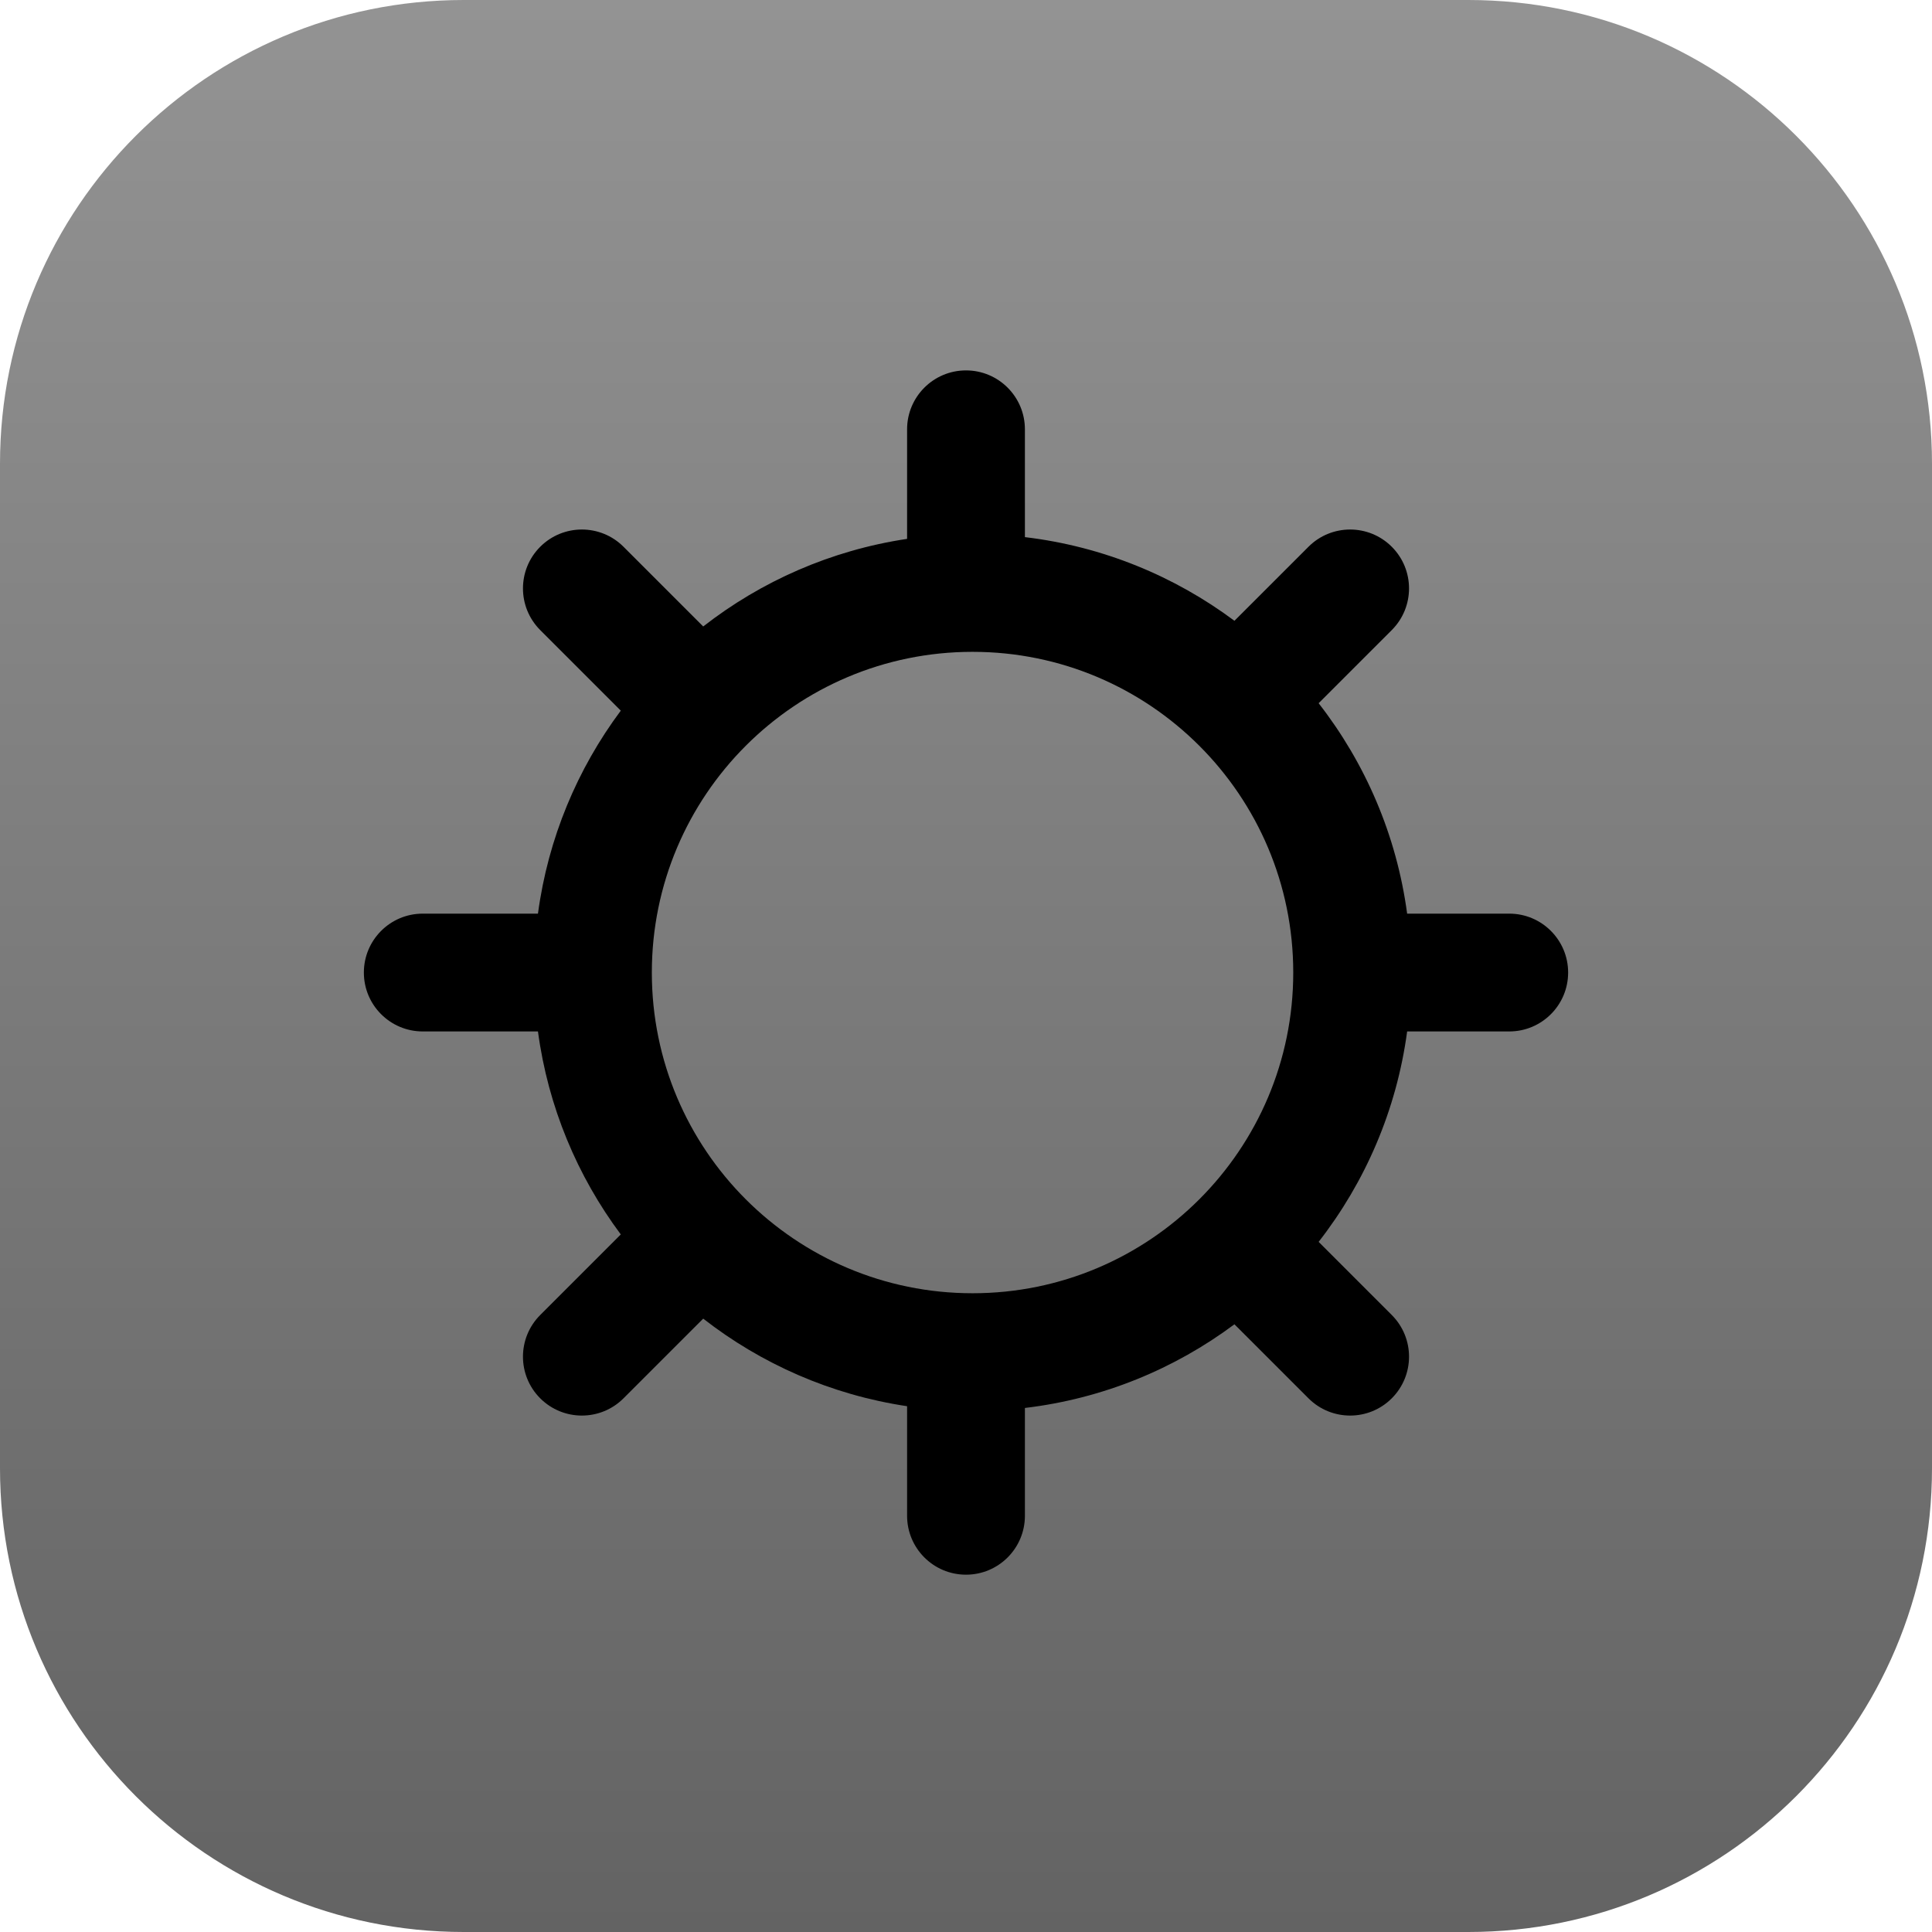
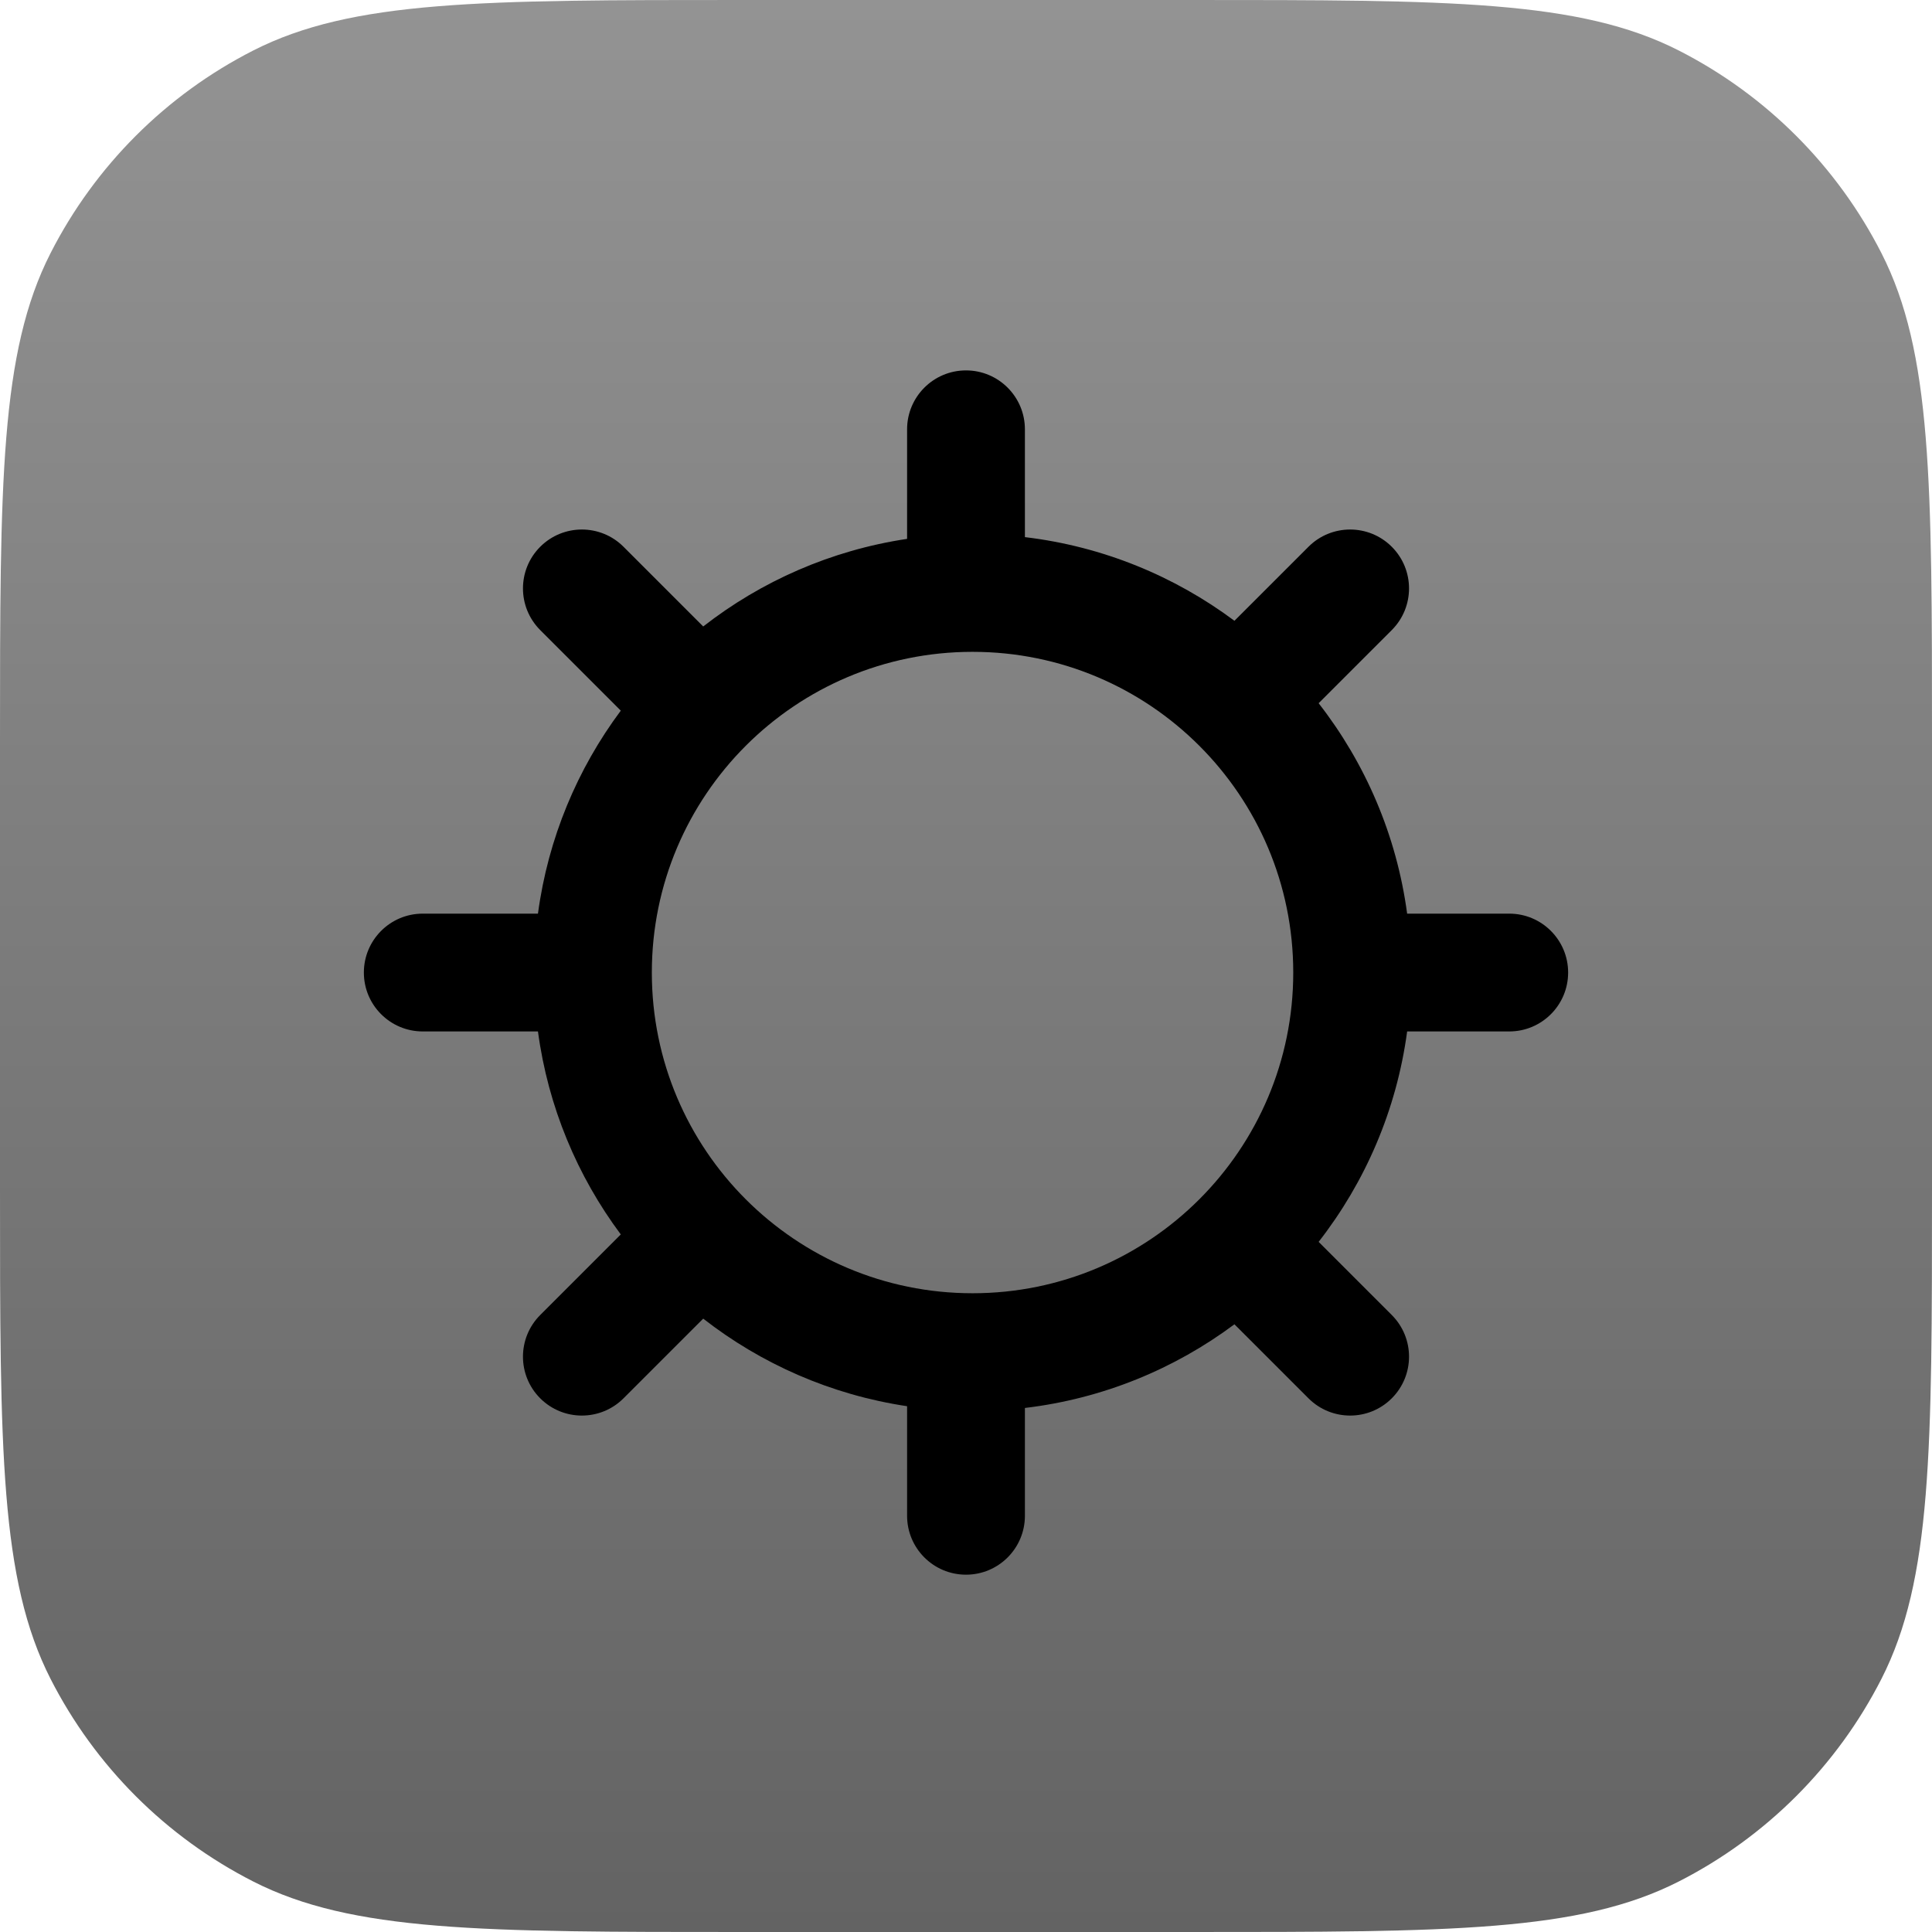
<svg xmlns="http://www.w3.org/2000/svg" width="128" height="128" viewBox="0 0 128 128" fill="none">
-   <rect width="128" height="128" rx="30.72" fill="url(#paint0_linear)" />
+   <path d="M0 49.152C0 31.947 0 23.345 3.348 16.773C6.294 10.993 10.993 6.294 16.773 3.348C23.345 0 31.947 0 49.152 0H78.848C96.053 0 104.655 0 111.227 3.348C117.007 6.294 121.706 10.993 124.652 16.773C128 23.345 128 31.947 128 49.152V78.848C128 96.053 128 104.655 124.652 111.227C121.706 117.007 117.007 121.706 111.227 124.652C104.655 128 96.053 128 78.848 128H49.152C31.947 128 23.345 128 16.773 124.652C10.993 121.706 6.294 117.007 3.348 111.227C0 104.655 0 96.053 0 78.848V49.152Z" fill="url(#paint0_linear)" />
  <path fill-rule="evenodd" clip-rule="evenodd" d="M64 24.54C66.155 24.54 67.903 26.288 67.903 28.443V35.586C73.068 36.2 77.817 38.17 81.785 41.129L86.69 36.225C88.214 34.701 90.685 34.701 92.209 36.225C93.733 37.749 93.733 40.22 92.209 41.744L87.363 46.59C90.445 50.545 92.527 55.319 93.227 60.531H99.991C102.146 60.531 103.893 62.278 103.893 64.434C103.893 66.589 102.146 68.336 99.991 68.336H93.227C92.527 73.548 90.445 78.322 87.363 82.277L92.209 87.123C93.733 88.647 93.733 91.118 92.209 92.642C90.685 94.166 88.214 94.166 86.69 92.642L81.785 87.738C77.817 90.697 73.068 92.667 67.903 93.281V100.424C67.903 102.58 66.155 104.327 64 104.327C61.845 104.327 60.097 102.58 60.097 100.424V93.165C55.054 92.41 50.435 90.36 46.59 87.363L41.31 92.642C39.786 94.166 37.315 94.166 35.791 92.642C34.267 91.118 34.267 88.647 35.791 87.123L41.129 81.785C38.253 77.928 36.312 73.334 35.641 68.336H28.009C25.854 68.336 24.107 66.589 24.107 64.434C24.107 62.278 25.854 60.531 28.009 60.531H35.641C36.312 55.534 38.253 50.939 41.129 47.082L35.791 41.744C34.267 40.22 34.267 37.749 35.791 36.225C37.315 34.701 39.786 34.701 41.31 36.225L46.59 41.505C50.435 38.508 55.054 36.457 60.097 35.702V28.443C60.097 26.288 61.845 24.54 64 24.54ZM85.681 64.434C85.681 52.699 76.168 43.186 64.434 43.186C52.699 43.186 43.186 52.699 43.186 64.434C43.186 76.168 52.699 85.681 64.434 85.681C76.168 85.681 85.681 76.168 85.681 64.434Z" fill="black" />
  <defs>
    <linearGradient id="paint0_linear" x1="64" y1="0" x2="64" y2="128" gradientUnits="userSpaceOnUse">
      <stop stop-color="#939393" />
      <stop offset="1" stop-color="#636363" />
    </linearGradient>
  </defs>
</svg>
